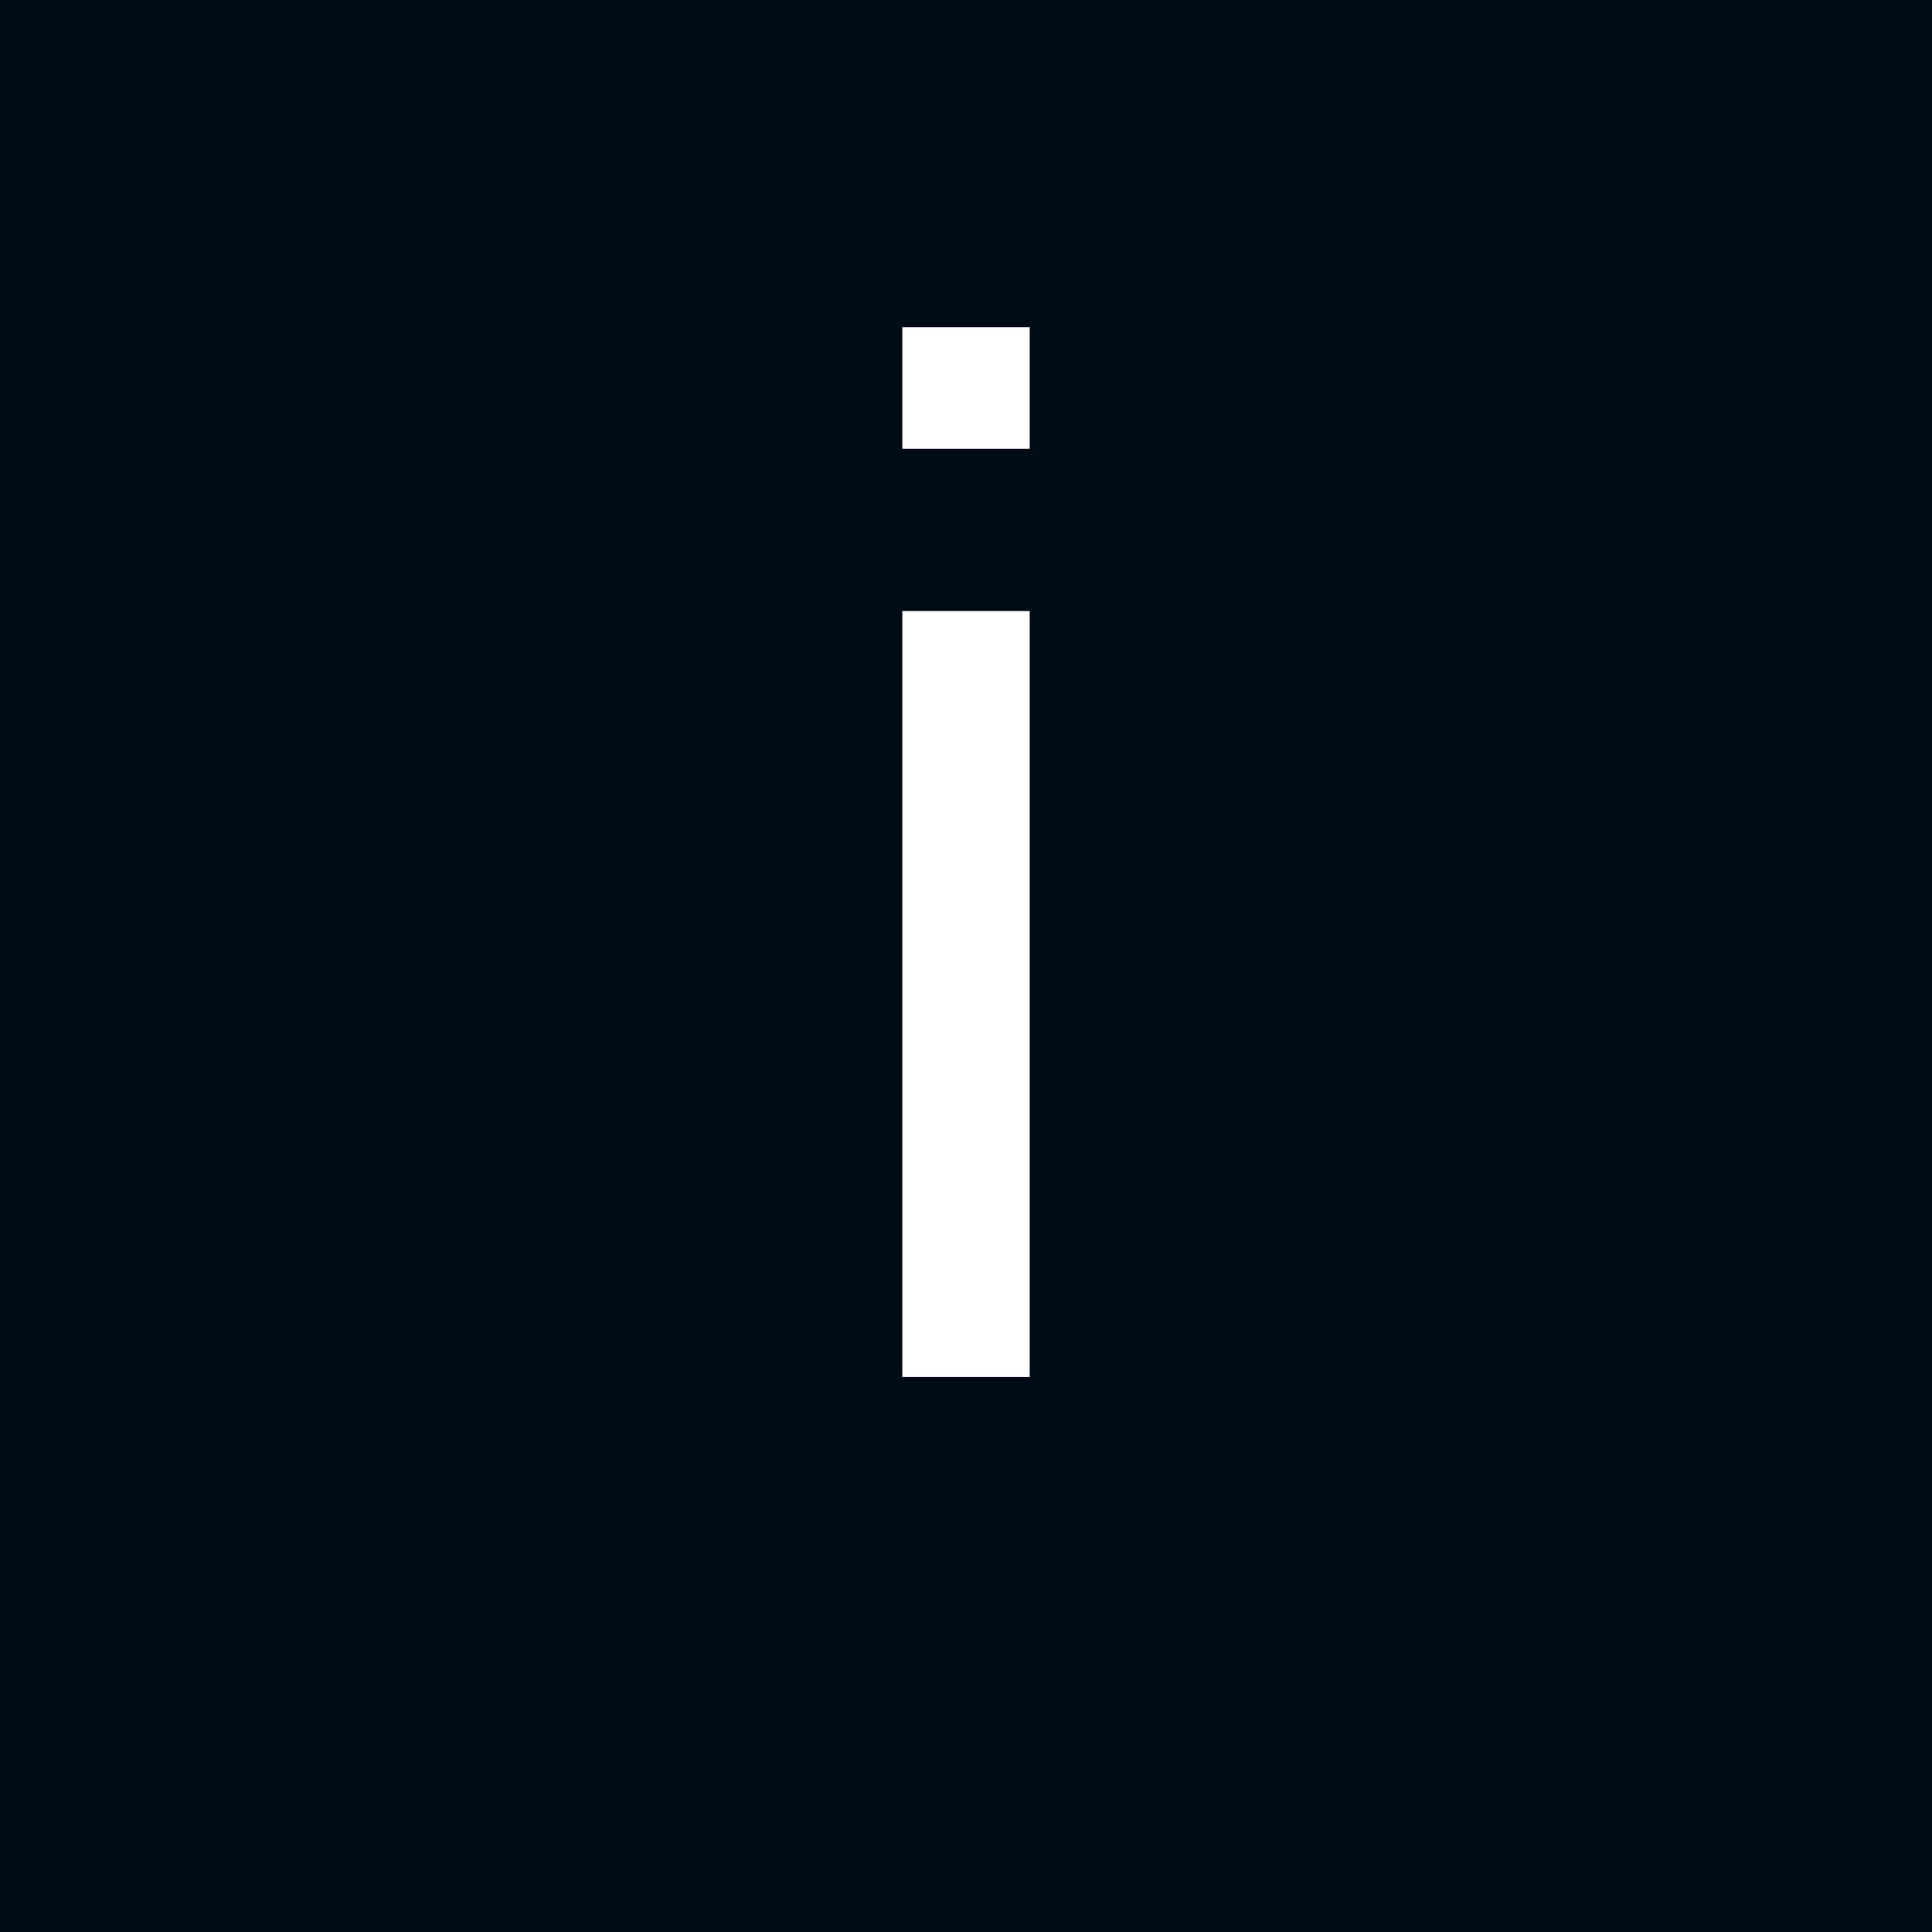
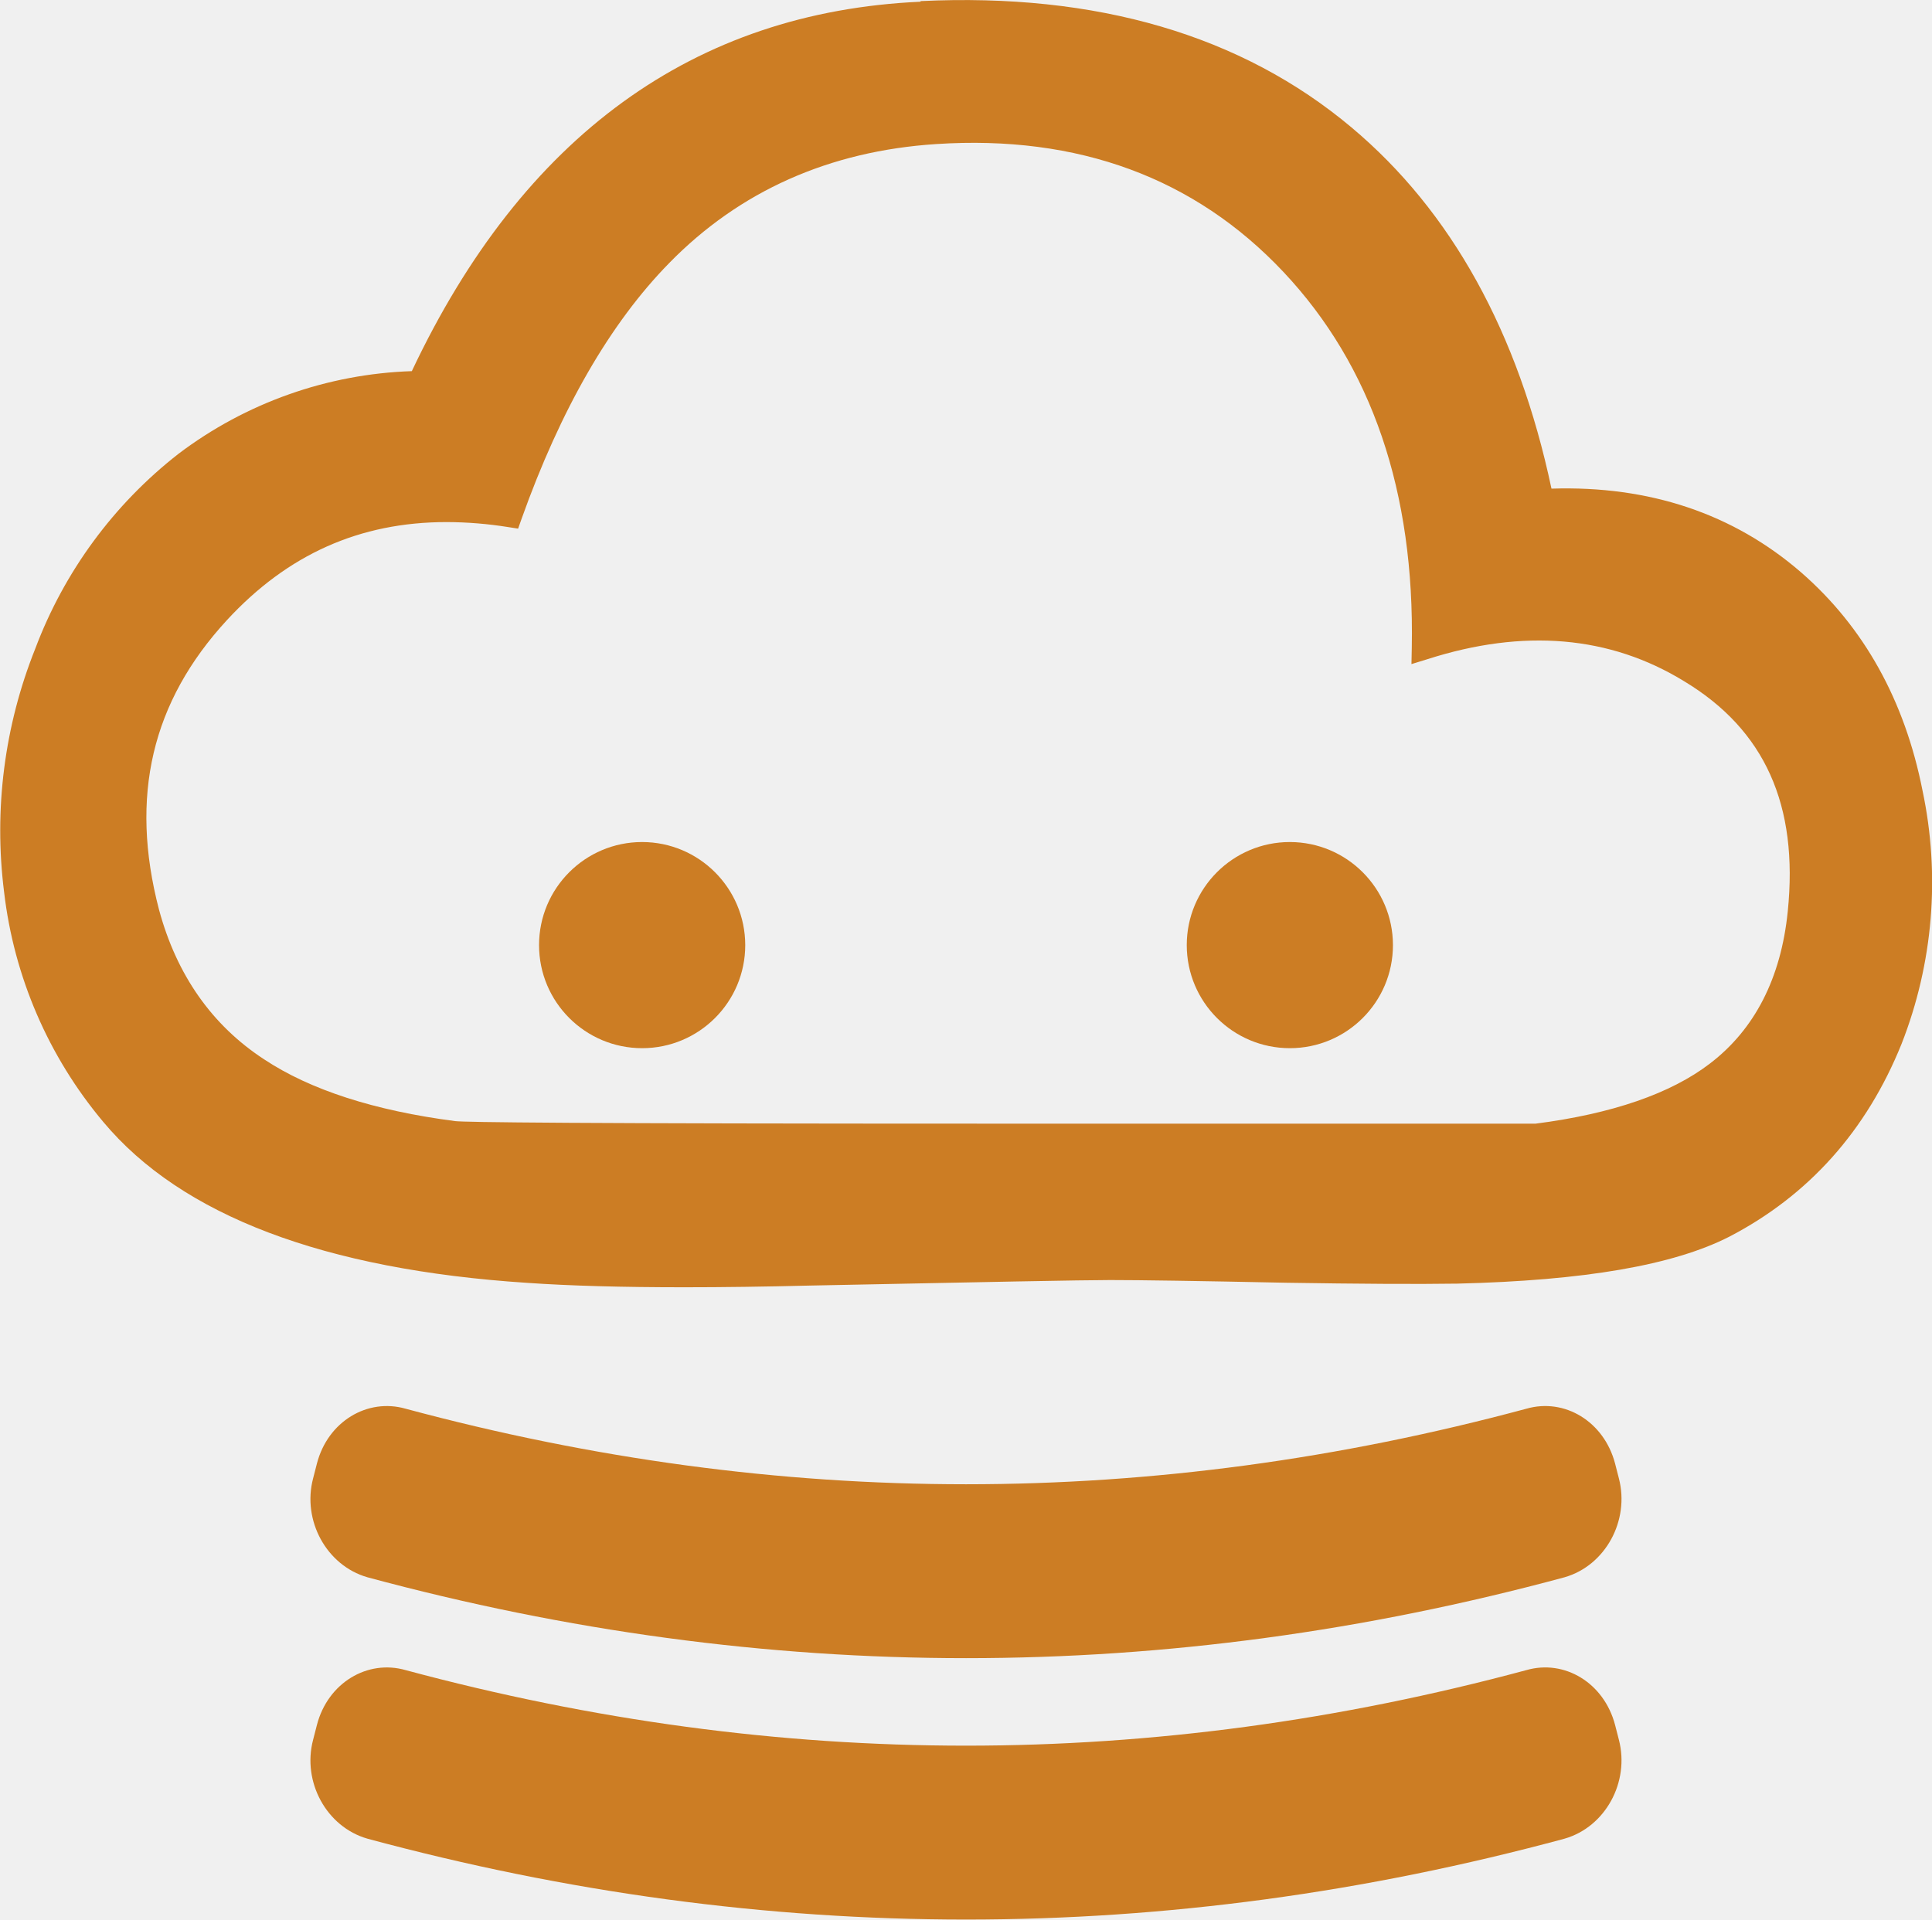
- <svg xmlns="http://www.w3.org/2000/svg" width="32" height="32">
-   <rect width="100%" height="100%" fill="#000c15" />
-   <text x="50%" y="50%" dominant-baseline="middle" text-anchor="middle" fill="white" font-family="Arial" font-size="24px">i</text>
+ <svg xmlns="http://www.w3.org/2000/svg" version="1.1" width="350.63" height="348.45">
+   <svg id="SvgjsSvg1000" data-name="Ebene 1" viewBox="0 0 350.63 348.45" fill="#cc7d24">
+     <path class="cls-1" d="M415.48,189.66c-3.22-16.34-10.62-29.66-22-39.58h0c-12.31-10.68-27.55-15.8-45.34-15.23-6-28.31-18.16-50.36-36.28-65.56-19.95-16.76-46.27-24.47-78.22-22.94v.11c-41.14,1.85-72.18,24.39-92.33,67.06a74.29,74.29,0,0,0-42.34,15,81,81,0,0,0-26,35.38,88.91,88.91,0,0,0-5.66,44.15,79.18,79.18,0,0,0,18,41.75c14.21,17,40.09,26.81,76.94,29.22,7.76.54,17.31.8,28.54.8q10.47,0,22.85-.31c31.38-.64,49.68-1,54.4-1,5.39,0,16.15.16,32,.49,13.3.21,23.71.27,31,.16,23.08-.56,39.24-3.34,49.39-8.53,14.38-7.48,24.9-19.23,31.25-35A80.35,80.35,0,0,0,415.48,189.66Zm-89.89-23.84c17.49-5.62,33.17-4.27,46.64,4,14.63,8.82,20.77,22.49,18.79,41.8-1.23,12.1-6,21.38-14.11,27.58-7.11,5.46-17.76,9.13-31.64,10.92H247.73c-78.21,0-96.77-.25-98.54-.46-14.66-1.9-26.32-5.67-34.68-11.21-9.46-6.17-15.88-15.31-19.08-27.17-5.37-20.55-1.34-37.74,12.34-52.58,11-11.91,24.08-17.78,39.86-17.78a71.83,71.83,0,0,1,11.18.91l1.79.28.6-1.7c7.12-20,16.14-35.62,26.81-46.5h0c12.77-13.08,29.08-20.35,48.48-21.61,25.74-1.68,46.92,6.13,63,23.21s23.83,40,23.3,68.19l-.06,3Z" transform="translate(-66.57 -46.15)" />
+     <path class="cls-1" d="M359.68,311.81c-2-7.62-9.16-11.95-16.11-9.94-67.9,18.28-135.47,18.28-203.37,0-6.95-2-14.14,2.32-16.11,9.94l-.7,2.72c-2,7.62,2.42,15.79,9.85,17.93q108.67,29.37,217.29,0c7.43-2.14,11.82-10.31,9.85-17.93Z" transform="translate(-66.57 -46.15)" />
+     <path class="cls-1" d="M359.68,359.26c-2-7.62-9.16-11.95-16.11-9.94-67.9,18.28-135.47,18.28-203.37,0-6.95-2-14.14,2.32-16.11,9.94l-.7,2.72c-2,7.62,2.42,15.79,9.85,17.93q108.67,29.37,217.29,0c7.43-2.14,11.82-10.31,9.85-17.93Z" transform="translate(-66.57 -46.15)" />
+     <path class="cls-1" d="M183.11,199a18.71,18.71,0,1,0,18.71,18.71A18.73,18.73,0,0,0,183.11,199Z" transform="translate(-66.57 -46.15)" />
+     <path class="cls-1" d="M300.66,199a18.71,18.71,0,1,0,18.71,18.71A18.73,18.73,0,0,0,300.66,199Z" transform="translate(-66.57 -46.15)" />
+   </svg>
+   <style>@media (prefers-color-scheme: light) { :root { filter: none; } }
+ </style>
</svg>
